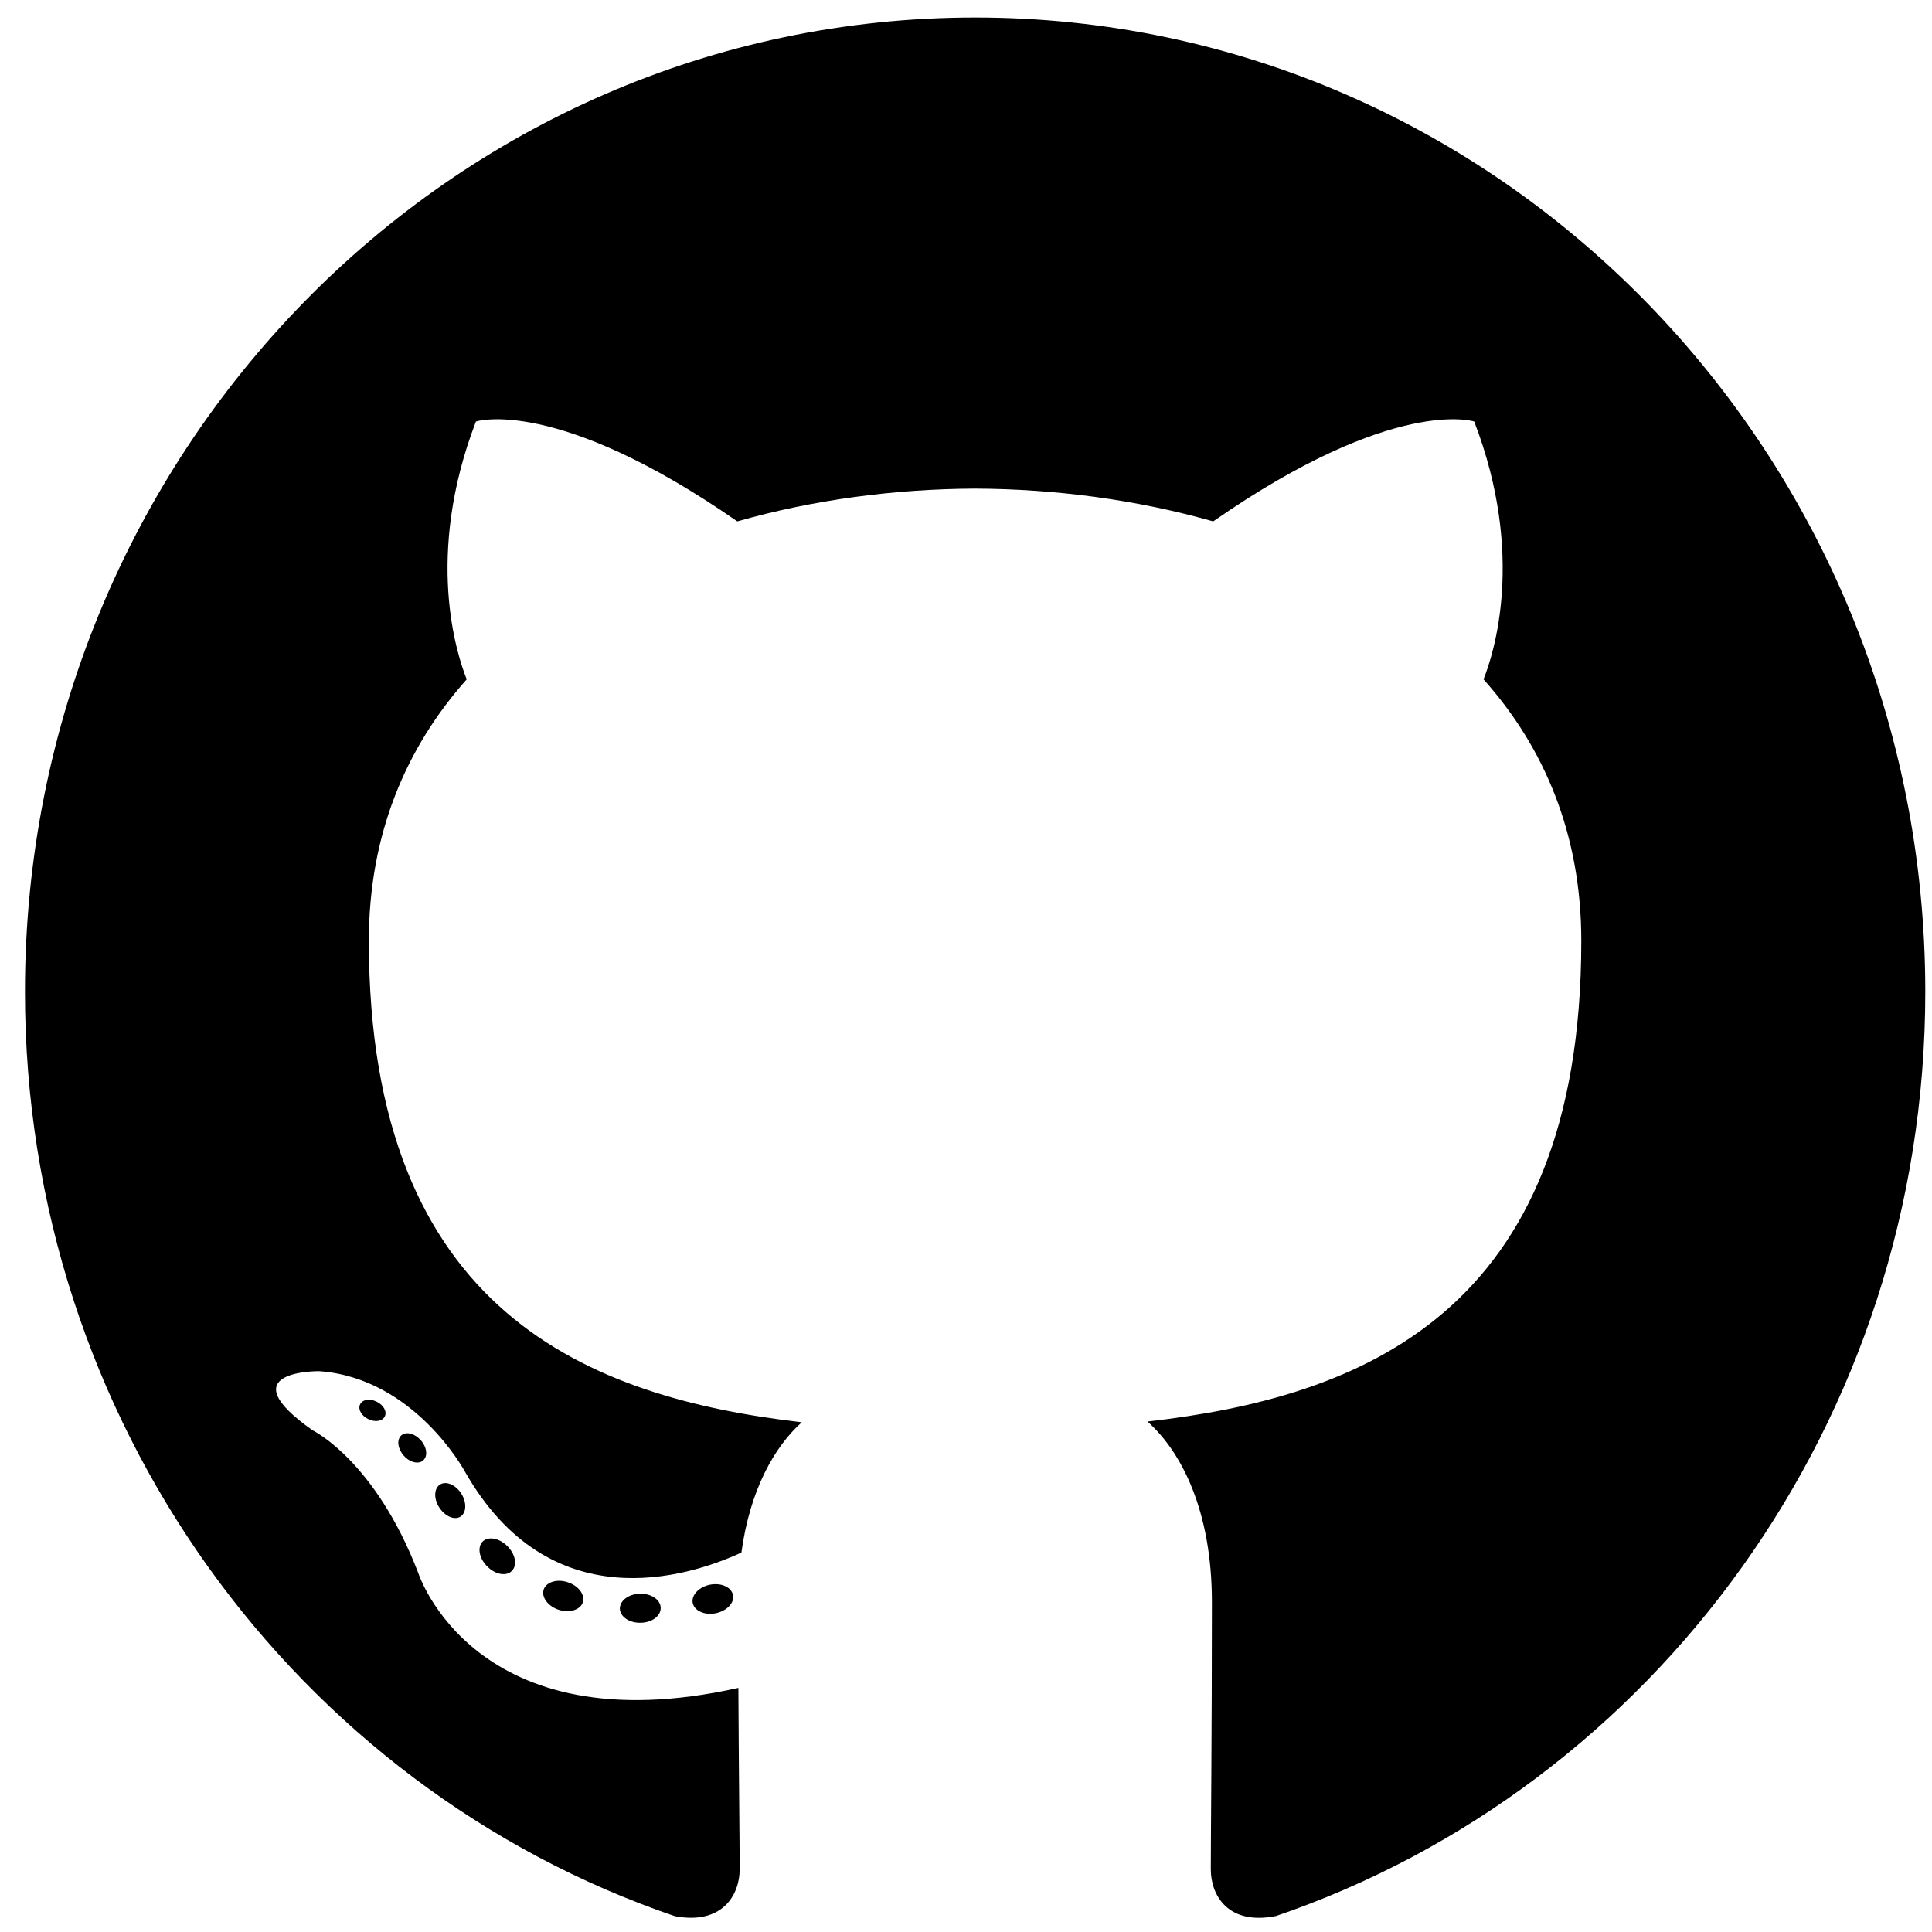
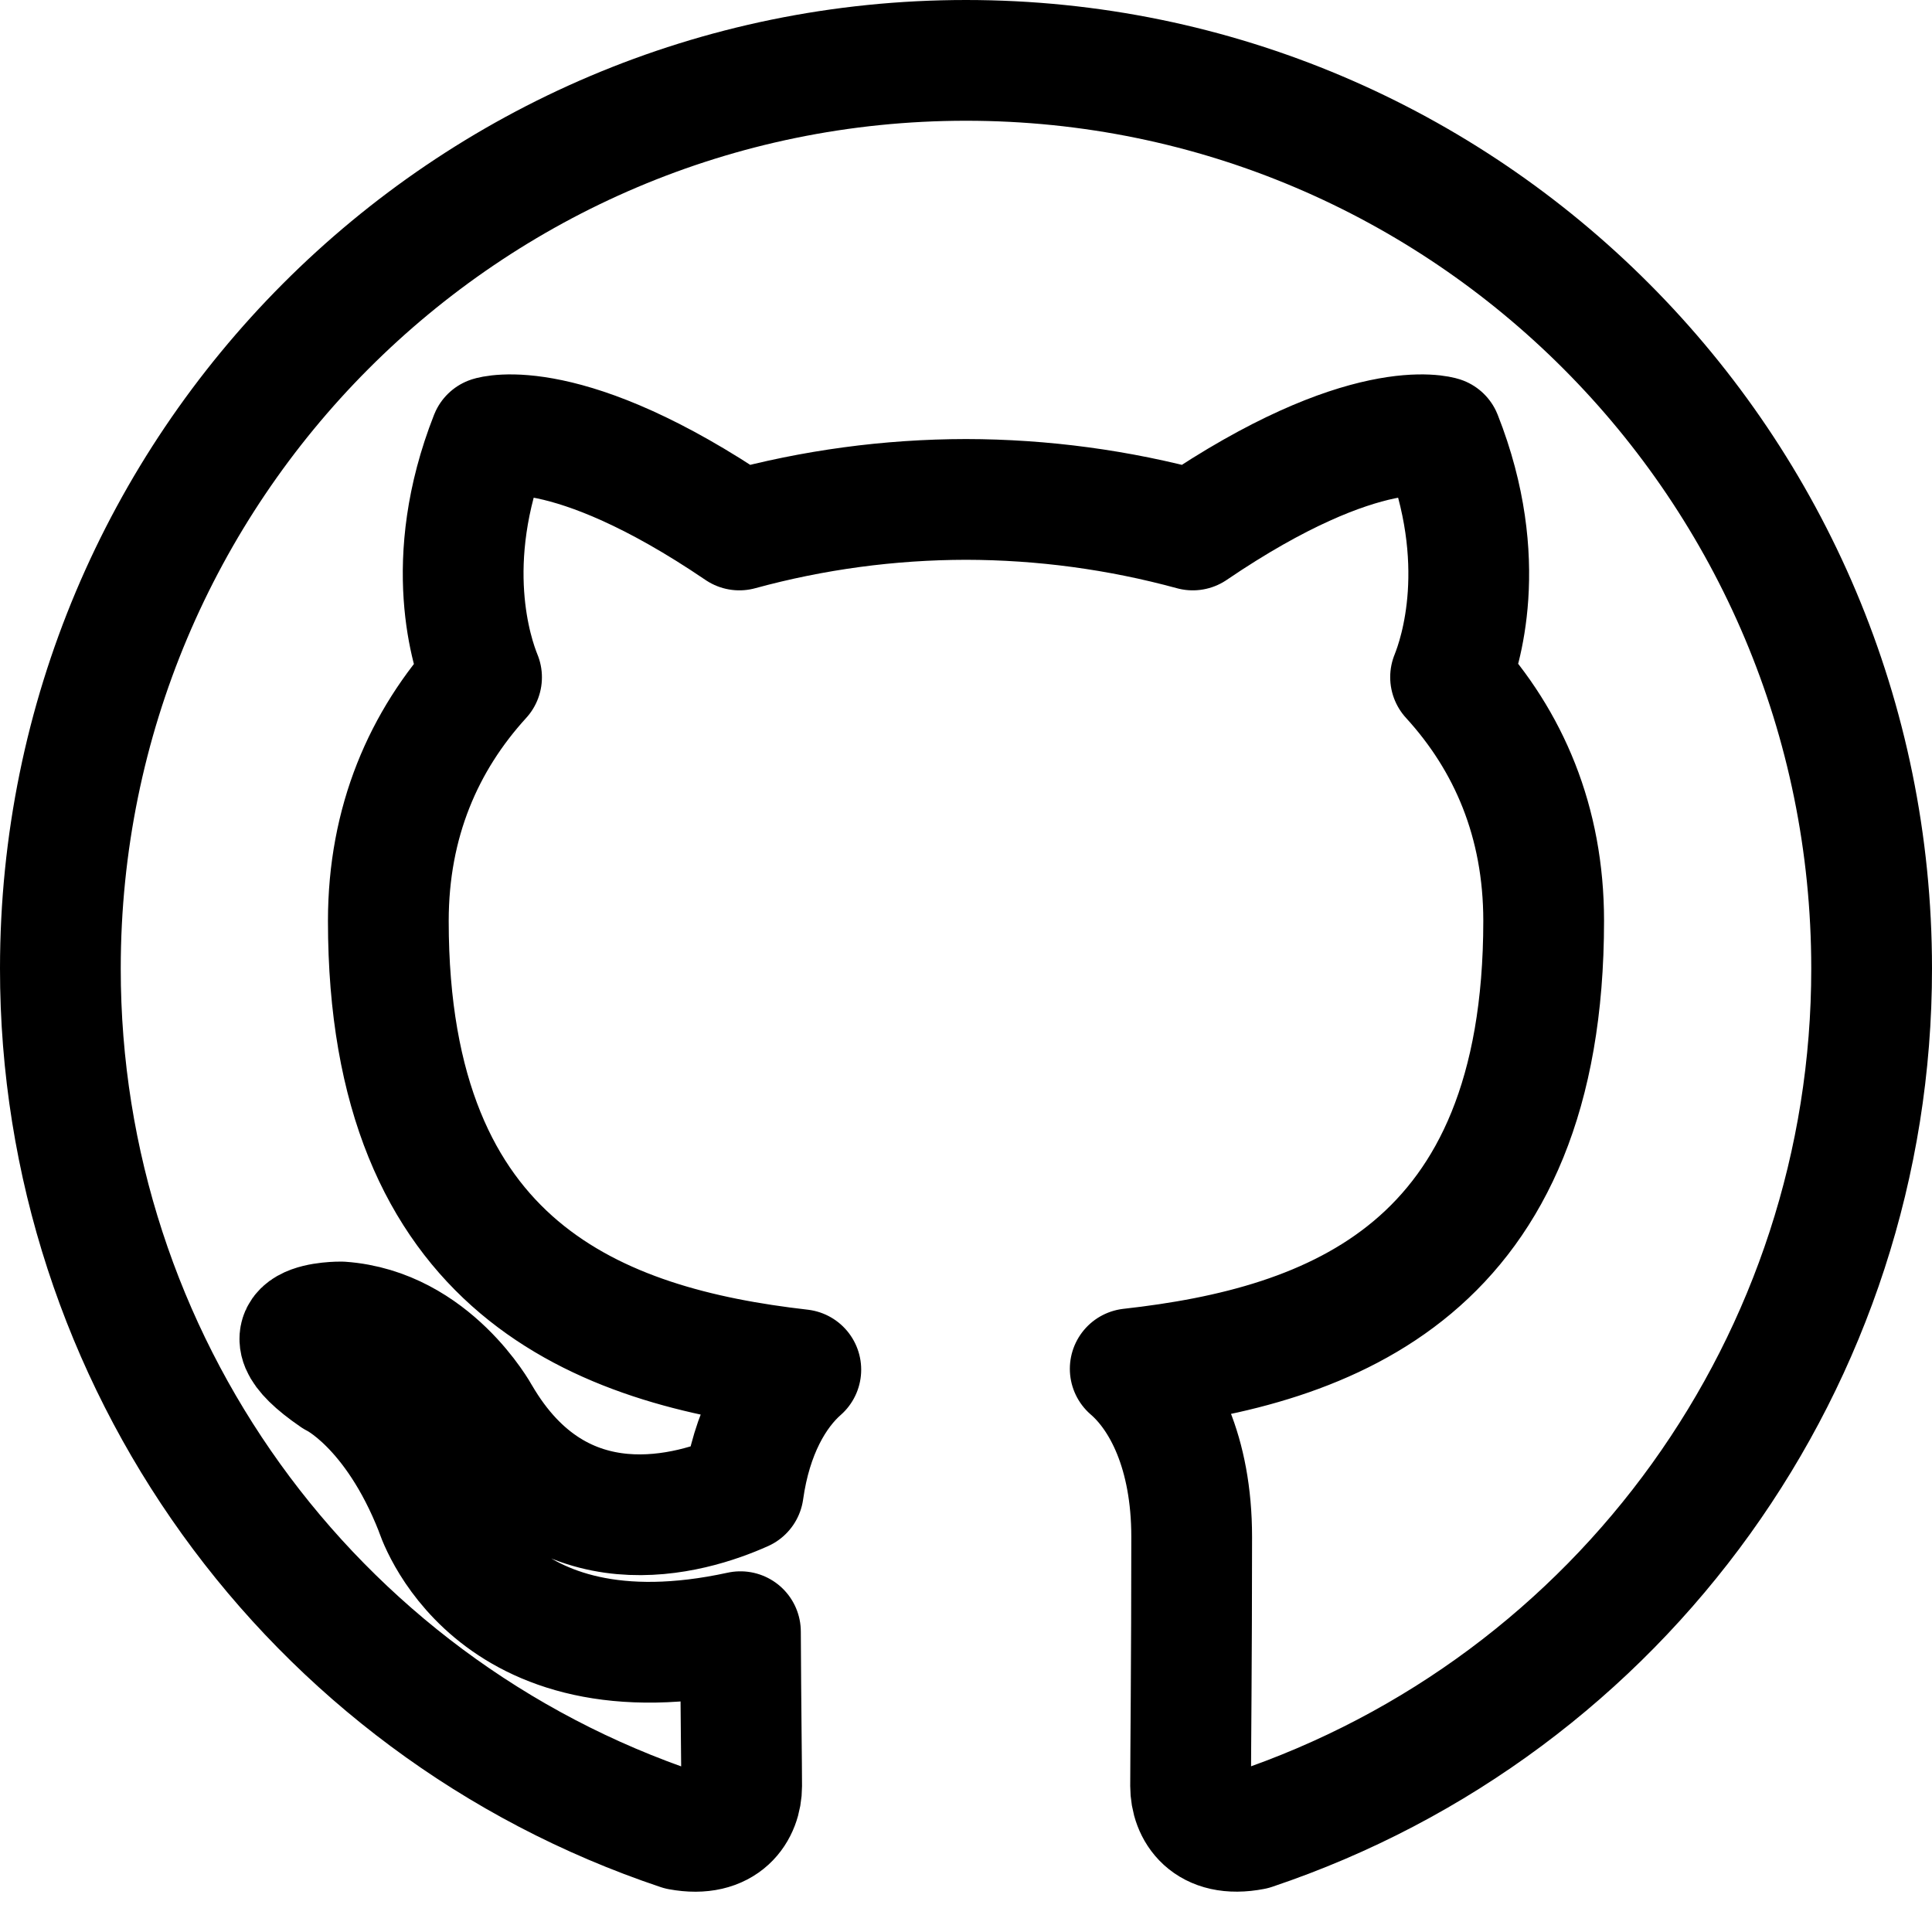
- <svg xmlns="http://www.w3.org/2000/svg" width="61" height="61" viewBox="0 0 61 61" fill="none">
-   <path fill-rule="evenodd" clip-rule="evenodd" d="M30.788 0.553C14.222 0.553 0.788 14.323 0.788 31.312C0.788 44.903 9.384 56.433 21.304 60.5C22.803 60.785 23.354 59.833 23.354 59.02C23.354 58.287 23.326 55.864 23.313 53.293C14.967 55.154 13.206 49.664 13.206 49.664C11.841 46.109 9.875 45.163 9.875 45.163C7.153 43.254 10.08 43.293 10.08 43.293C13.093 43.51 14.679 46.463 14.679 46.463C17.355 51.166 21.697 49.806 23.409 49.02C23.678 47.033 24.456 45.675 25.314 44.907C18.65 44.129 11.646 41.492 11.646 29.706C11.646 26.347 12.817 23.603 14.736 21.449C14.425 20.674 13.398 17.546 15.027 13.309C15.027 13.309 17.546 12.482 23.279 16.462C25.672 15.78 28.239 15.438 30.788 15.427C33.338 15.438 35.906 15.78 38.304 16.462C44.03 12.482 46.546 13.309 46.546 13.309C48.178 17.546 47.151 20.674 46.84 21.449C48.763 23.603 49.927 26.347 49.927 29.706C49.927 41.52 42.909 44.121 36.229 44.883C37.305 45.837 38.264 47.709 38.264 50.579C38.264 54.694 38.229 58.007 38.229 59.02C38.229 59.839 38.769 60.798 40.289 60.496C52.203 56.424 60.788 44.898 60.788 31.312C60.788 14.323 47.356 0.553 30.788 0.553Z" fill="black" />
-   <path fill-rule="evenodd" clip-rule="evenodd" d="M12.151 44.717C12.085 44.87 11.85 44.915 11.636 44.81C11.419 44.71 11.297 44.502 11.367 44.348C11.432 44.191 11.667 44.148 11.884 44.252C12.102 44.353 12.226 44.563 12.151 44.717Z" fill="black" />
-   <path fill-rule="evenodd" clip-rule="evenodd" d="M13.366 46.106C13.223 46.242 12.943 46.179 12.753 45.964C12.557 45.749 12.52 45.463 12.665 45.325C12.813 45.189 13.084 45.252 13.281 45.467C13.477 45.684 13.515 45.969 13.366 46.106Z" fill="black" />
-   <path fill-rule="evenodd" clip-rule="evenodd" d="M14.549 47.878C14.365 48.009 14.064 47.886 13.879 47.612C13.695 47.339 13.695 47.011 13.883 46.88C14.069 46.748 14.365 46.866 14.553 47.138C14.736 47.415 14.736 47.744 14.549 47.878Z" fill="black" />
-   <path fill-rule="evenodd" clip-rule="evenodd" d="M16.169 49.589C16.005 49.775 15.654 49.725 15.398 49.471C15.136 49.223 15.063 48.871 15.227 48.685C15.394 48.499 15.746 48.551 16.005 48.803C16.265 49.05 16.344 49.405 16.169 49.589Z" fill="black" />
-   <path fill-rule="evenodd" clip-rule="evenodd" d="M18.405 50.583C18.332 50.824 17.995 50.933 17.655 50.831C17.316 50.725 17.094 50.443 17.162 50.2C17.233 49.957 17.572 49.843 17.914 49.953C18.253 50.058 18.475 50.338 18.405 50.583Z" fill="black" />
-   <path fill-rule="evenodd" clip-rule="evenodd" d="M20.86 50.767C20.868 51.021 20.58 51.232 20.224 51.236C19.865 51.244 19.575 51.039 19.571 50.789C19.571 50.533 19.852 50.325 20.211 50.319C20.568 50.312 20.86 50.515 20.86 50.767Z" fill="black" />
-   <path fill-rule="evenodd" clip-rule="evenodd" d="M23.145 50.369C23.188 50.616 22.94 50.87 22.585 50.938C22.237 51.004 21.915 50.851 21.87 50.605C21.827 50.352 22.08 50.097 22.427 50.032C22.782 49.968 23.1 50.117 23.145 50.369Z" fill="black" />
+ <svg xmlns="http://www.w3.org/2000/svg" version="1.1" id="Layer_1" x="0px" y="0px" viewBox="0 0 16 16" xml:space="preserve">
+   <path d="M8 .5C3.859.5.5 3.866.5 8.02a7.518 7.518 0 0 0 5.13 7.134c.375.069.512-.163.512-.362 0-.179-.007-.651-.01-1.279-2.086.454-2.527-1.008-2.527-1.008-.341-.868-.832-1.1-.832-1.1-.681-.467.052-.457.052-.457.752.053 1.148.775 1.148.775.669 1.149 1.755.817 2.183.625.068-.486.262-.817.476-1.005-1.665-.19-3.416-.835-3.416-3.716 0-.821.292-1.492.772-2.018-.078-.191-.336-.955.072-1.991 0 0 .63-.202 2.063.771A7.16 7.16 0 0 1 8 4.136a7.173 7.173 0 0 1 1.878.253c1.432-.973 2.06-.771 2.06-.771.409 1.035.152 1.799.075 1.99.481.526.771 1.197.771 2.018 0 2.888-1.754 3.524-3.424 3.71.269.232.509.691.509 1.392 0 1.005-.009 1.816-.009 2.063 0 .201.135.435.516.361A7.518 7.518 0 0 0 15.5 8.02C15.5 3.866 12.142.5 8 .5z" fill="none" stroke="#000" stroke-linecap="round" stroke-linejoin="round" stroke-miterlimit="10" />
</svg>
